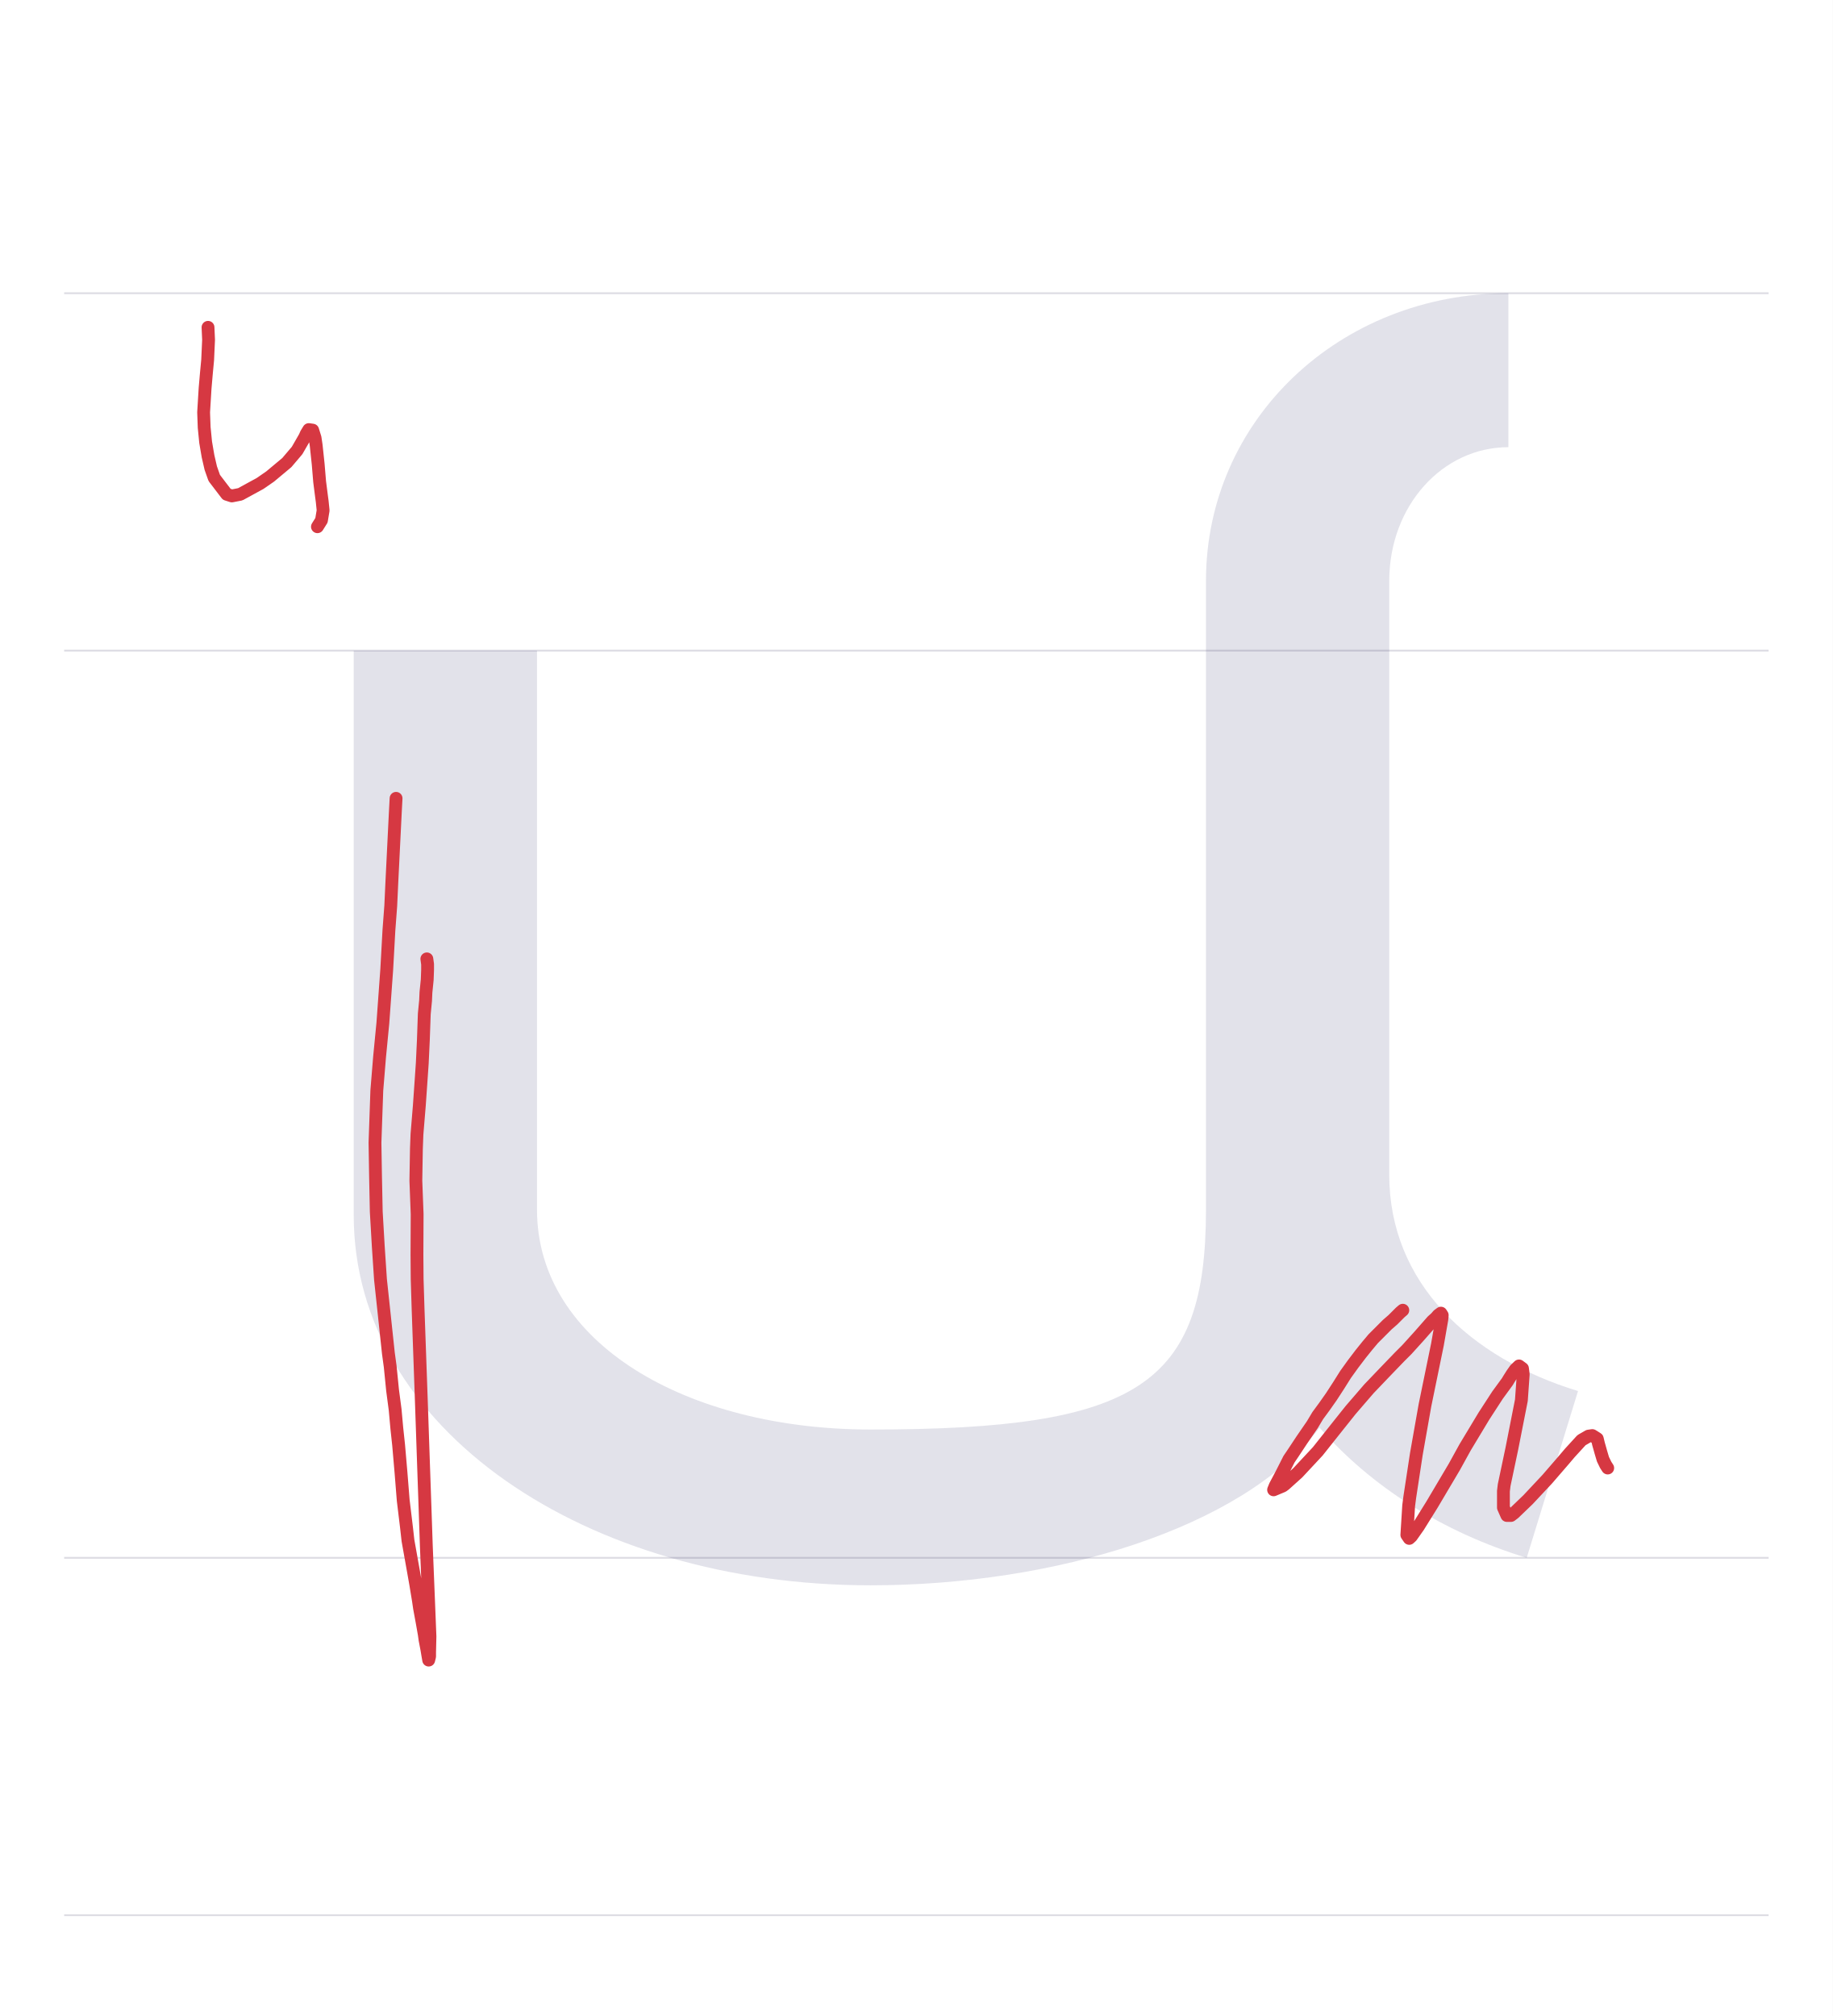
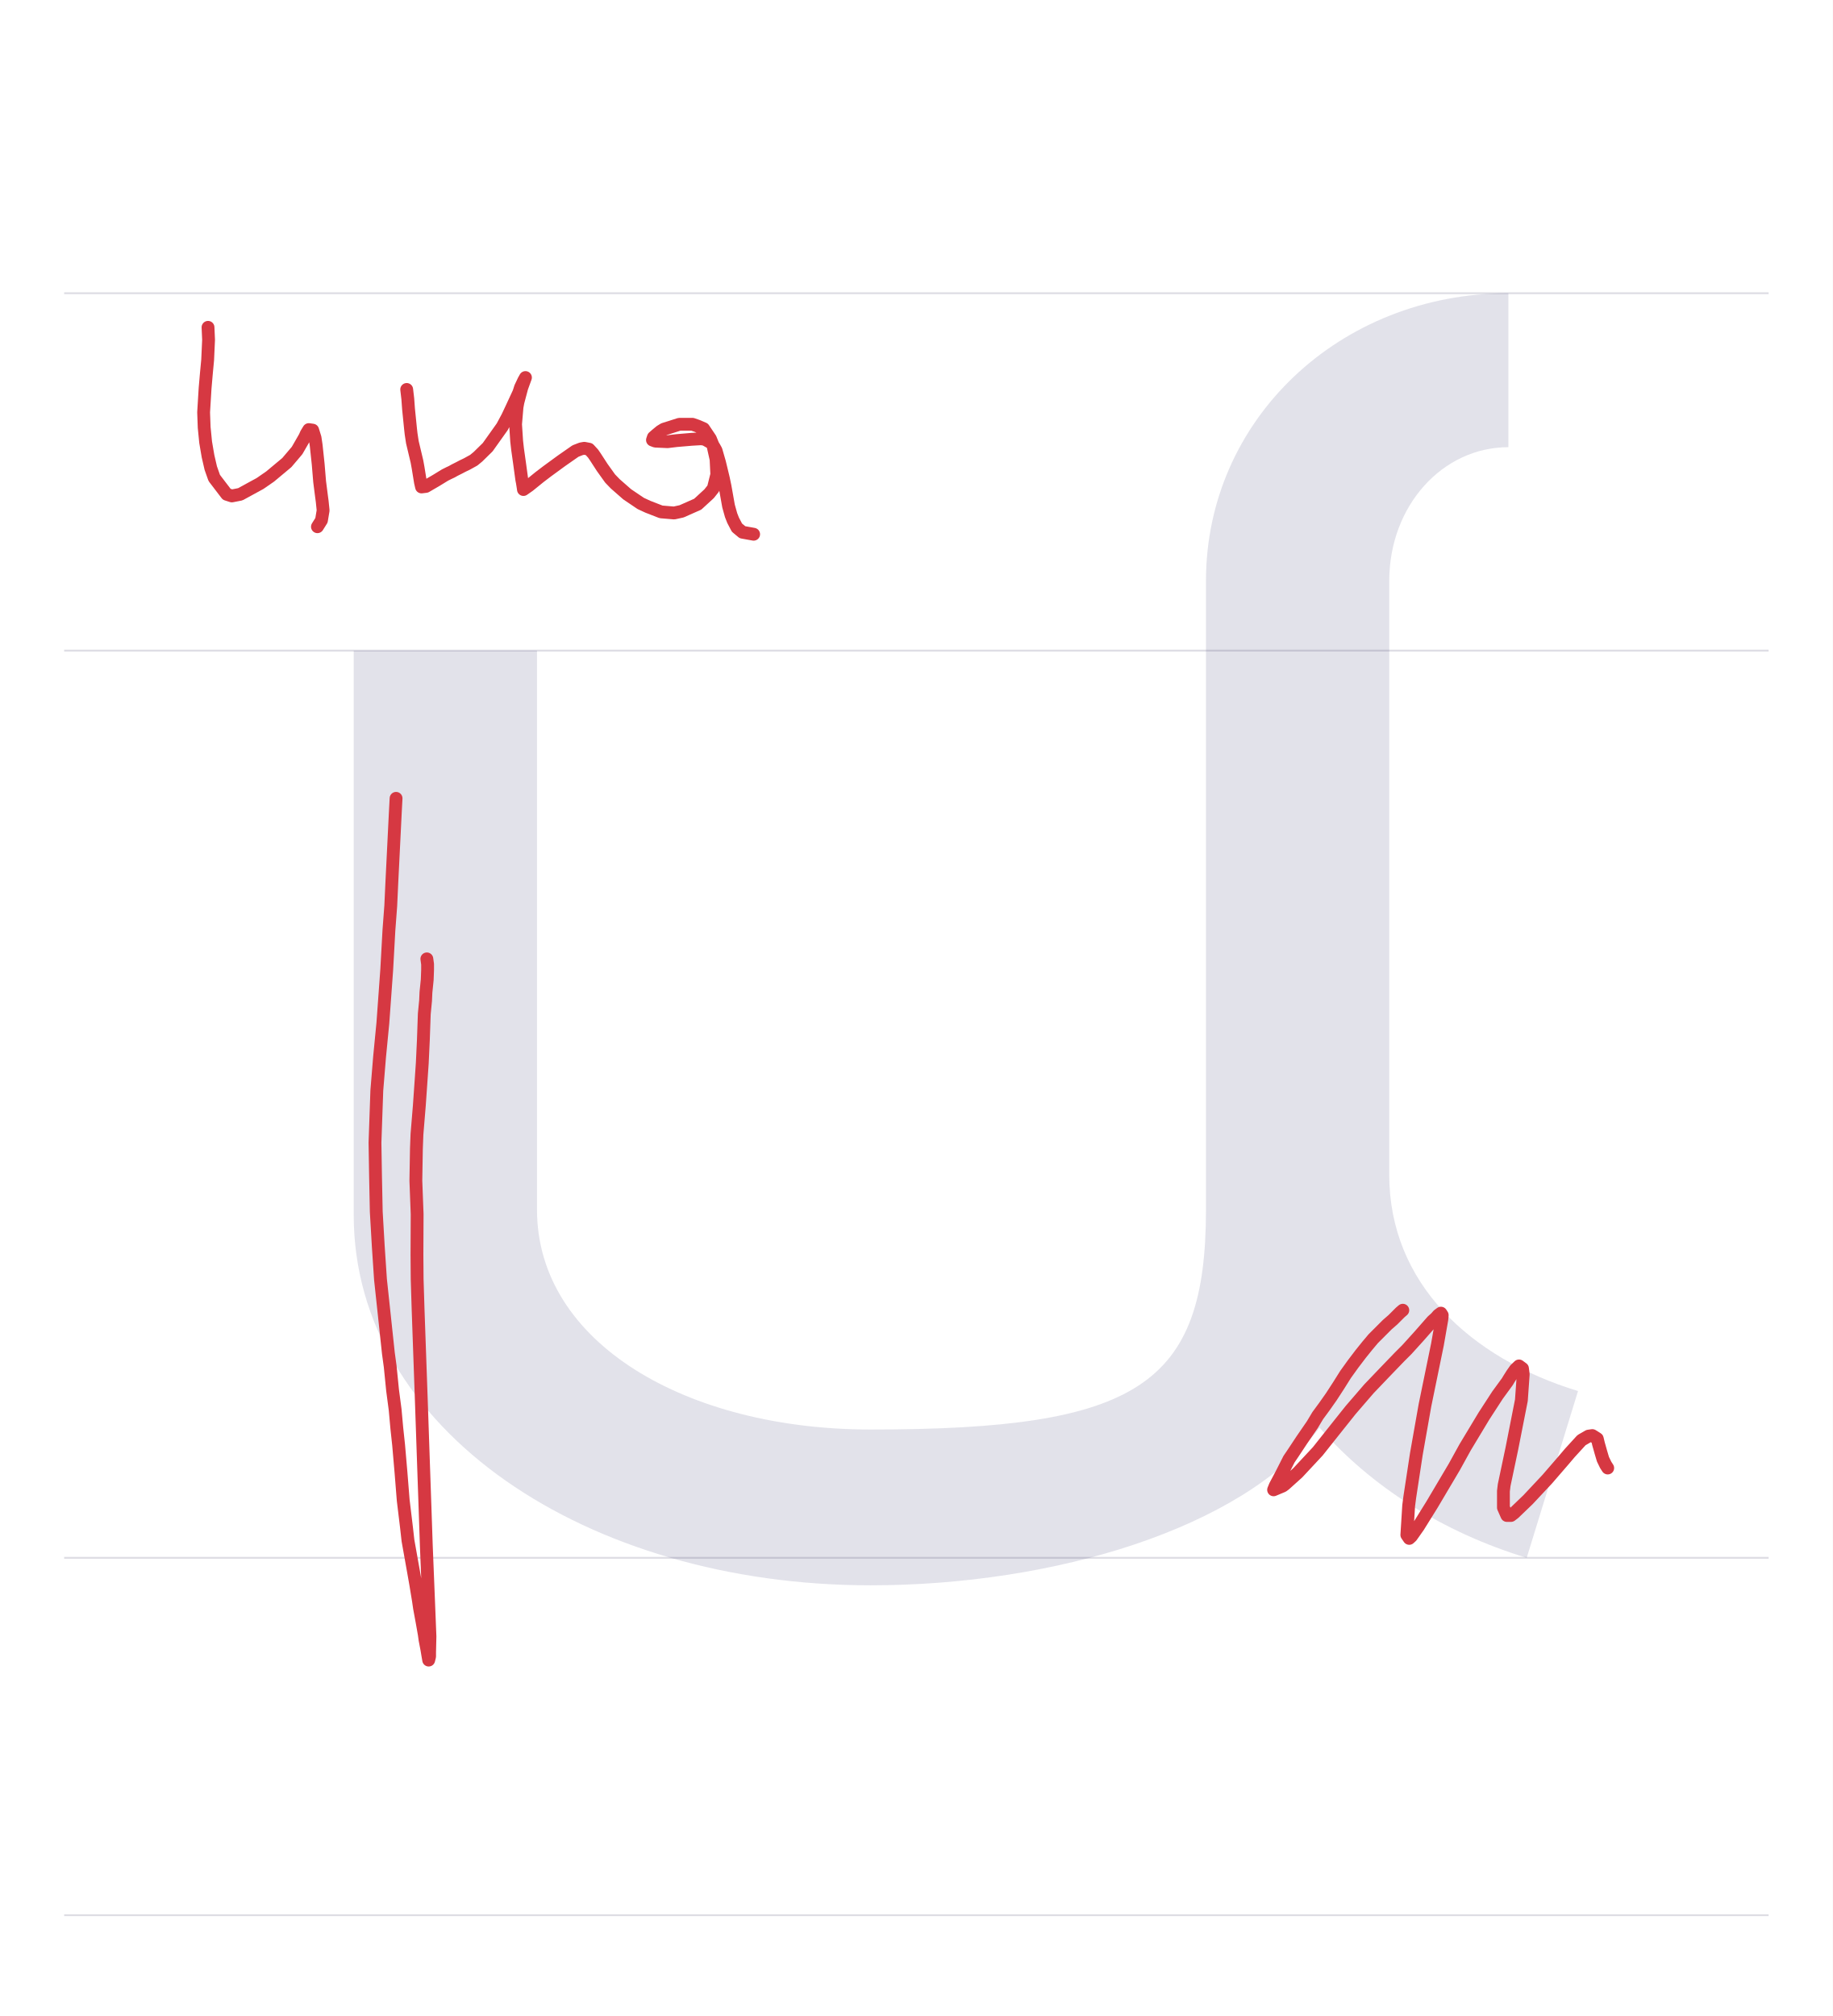
<svg xmlns="http://www.w3.org/2000/svg" viewBox="0 0 1000 1100">
  <rect width="100%" height="100%" fill="white" />
  <path d="M35 850H965" stroke="#dedde4" fill="none" />
  <path d="M35 355H965" stroke="#dedde4" fill="none" />
  <path d="M35 160H965" stroke="#dedde4" fill="none" />
  <path d="M35 1045H965" stroke="#dedde4" fill="none" />
  <path d="M48 495V187C48 70 175 -15 330 -15C430 -15 533 16 575 71C603 39 642 14 688 0L716 91C657 109 613 150 613 209V533C613 574 642 606 678 606V690C586 690 513 621 513 533V190C513 94 476 70 330 70C230 70 148 117 148 190V495Z" fill="#08084d" opacity=".12" transform="translate(145.0 850) scale(1 -1)" />
  <path d="M216.1,435.6L215.7,443.1L213.8,481.4L213.2,494.3L212.2,507.6L211,529.2L208.9,558.2L207.1,576.7L205.6,595L204.6,623.5L204.9,641.9L205.3,661.2L206.4,680.1L207.6,698.1L209.4,714.9L211.9,738.3L212.9,745.6L214.2,758.6L215.6,769.2L216.5,779.2L217.5,788.5L218.8,803.6L220,818.6L221.8,833.5L222.6,840.6L225.4,856.3L226.8,864.2L228.3,873.3L228.9,877.4L230.3,885L231.5,891.8L231.9,894.7L232.9,899.9L233.5,903.5L233.9,905.8L234.4,903.8L234.4,901.5L234.6,892.9L233.9,875.3L232.6,843.2L231.9,822.6L231.1,799.6L229.9,764.6L228.1,713.9L227.6,697.8L227.5,684.6L227.6,662.5L226.9,644.2L227.2,626.8L227.5,618.9L228.8,603.2L229.9,587.4L230.4,580.1L231,567.4L231.5,553.2L232.2,546L232.4,541.5L233.1,534.6L233.3,529.2L233.3,526.1L232.9,523.2" fill="none" stroke="#d63842" stroke-width="7" stroke-linecap="round" stroke-linejoin="round" />
  <path d="M765.4,714.9L764,716.1L760,720.1L756.9,722.8L753.9,725.8L749.3,730.4L746.1,734.2L742.4,738.8L738.3,744.2L734.2,749.9L730.3,756.1L726.4,762.1L722.6,767.5L719,772.4L716,777.4L710.3,785.7L705.6,792.8L703.3,796.2L699.4,803.9L695.8,810.7L694.9,812.9L699.9,810.8L701.1,809.9L708.1,803.6L719,791.9L731,776.8L736.9,769.4L746.9,757.8L755.7,748.6L763.6,740.4L767.6,736.4L774.3,729L781.5,720.8L783.5,719L784.7,717.6L786.2,716.5L786.9,717.6L786.7,719.9L784.3,733.6L777.5,766.7L772.8,793.3L769.2,816.9L768.6,821.5L767.6,837.5L768.9,839.4L770.1,838.3L773.9,832.9L781.3,821L793.5,800.4L799.4,789.7L809.7,772.6L817.1,761.2L822.5,753.8L823.2,752.6L825.1,749.6L826.8,747.2L828.8,745.3L830.7,746.7L831.1,749.9L830.1,764L824.9,790.4L820.7,810.3L820.3,813.6L820.3,822.6L822.2,826.9L824.4,826.9L826.1,825.6L833.7,818.3L844.2,807.1L853.1,796.8L856.5,792.8L862.9,785.8L866.7,783.6L868.8,783.3L871.5,785L872.2,787.9L872.6,789.3L873.5,792.5L874.6,796.2L876.1,799.3L877.2,801" fill="none" stroke="#d63842" stroke-width="7" stroke-linecap="round" stroke-linejoin="round" />
  <path d="M113.5,178.6L113.8,185.4L113.3,196.4L112.6,203.8L111.9,211.9L111.1,225L111.4,233.2L112.2,241.3L113.5,248.9L115,255.4L116.9,260.8L123.7,269.7L126.5,270.6L131.1,269.7L141.9,263.8L147.4,260L156.5,252.4L162.1,245.8L163.6,243.2L166.3,238.5L167.1,236.7L168.5,234.4L170.6,234.7L171.9,238.9L172.5,242.9L173.6,253.2L174.4,262.8L175.4,270.6L175.8,273.6L176.3,278.5L175.4,283.9L173.2,287.4" fill="none" stroke="#d63842" stroke-width="7" stroke-linecap="round" stroke-linejoin="round" />
+   <path d="M221.9,212.5L222.5,217.6L222.9,223.1L224,234L224.3,236.7L225,241.3L227.5,251.8L228.1,255.1L228.9,260L229.4,263.1L230,265.7L232.4,265.4L237.9,262.2L242.8,259.2L245,258.1L246.5,257.4L248.1,256.5L250.3,255.4L252.4,254.3L254.7,253.2L258.5,251.1L260.8,249.2L266.1,244L274,232.9L276.9,227.5L279.3,222.4L283.1,214.2L284,211.4L285.8,207.6L286.7,206L284.7,211.5L282.6,219.4L282.1,222.1L281.3,231.5L281.9,240.7L282.4,245.1L283.5,252.9L284.7,261.7L285,263.2L285.4,265.7L285.6,267.1L288.6,265L294.4,260.3L298.6,257.1L306.4,251.4L314,246.1L317.1,244.9L318.8,244.6L321.4,245.1L323.6,247.5L324.9,249.4L328.6,255.1L332.9,261.1L335.7,264L342.2,269.7L349.6,274.7L353.5,276.5L360.7,279.3L367.8,279.9L371.9,279L380.7,275.1L386.9,269.4L389.2,266.5L391.1,258.9L390.7,250.6L388.9,242.6L387.6,239.4L383.9,233.9L380.4,232.4L377.8,231.5L370.7,231.5L362.2,234.2L360.4,235.3L358.1,237.2L356.5,238.6L356,240.1L357.6,240.7L364.2,241L369.2,240.4L377.4,239.7L382.6,239.4L384.6,239.7L388.3,241.8L389.7,244L390.7,245.8L392.6,252.4L394.7,261.1L395.6,265.4L397.5,276.1L398.9,281.1L400,283.9L402.1,287.9L405.1,290.4L411.2,291.5" fill="none" stroke="#d63842" stroke-width="7" stroke-linecap="round" stroke-linejoin="round" />
</svg>
